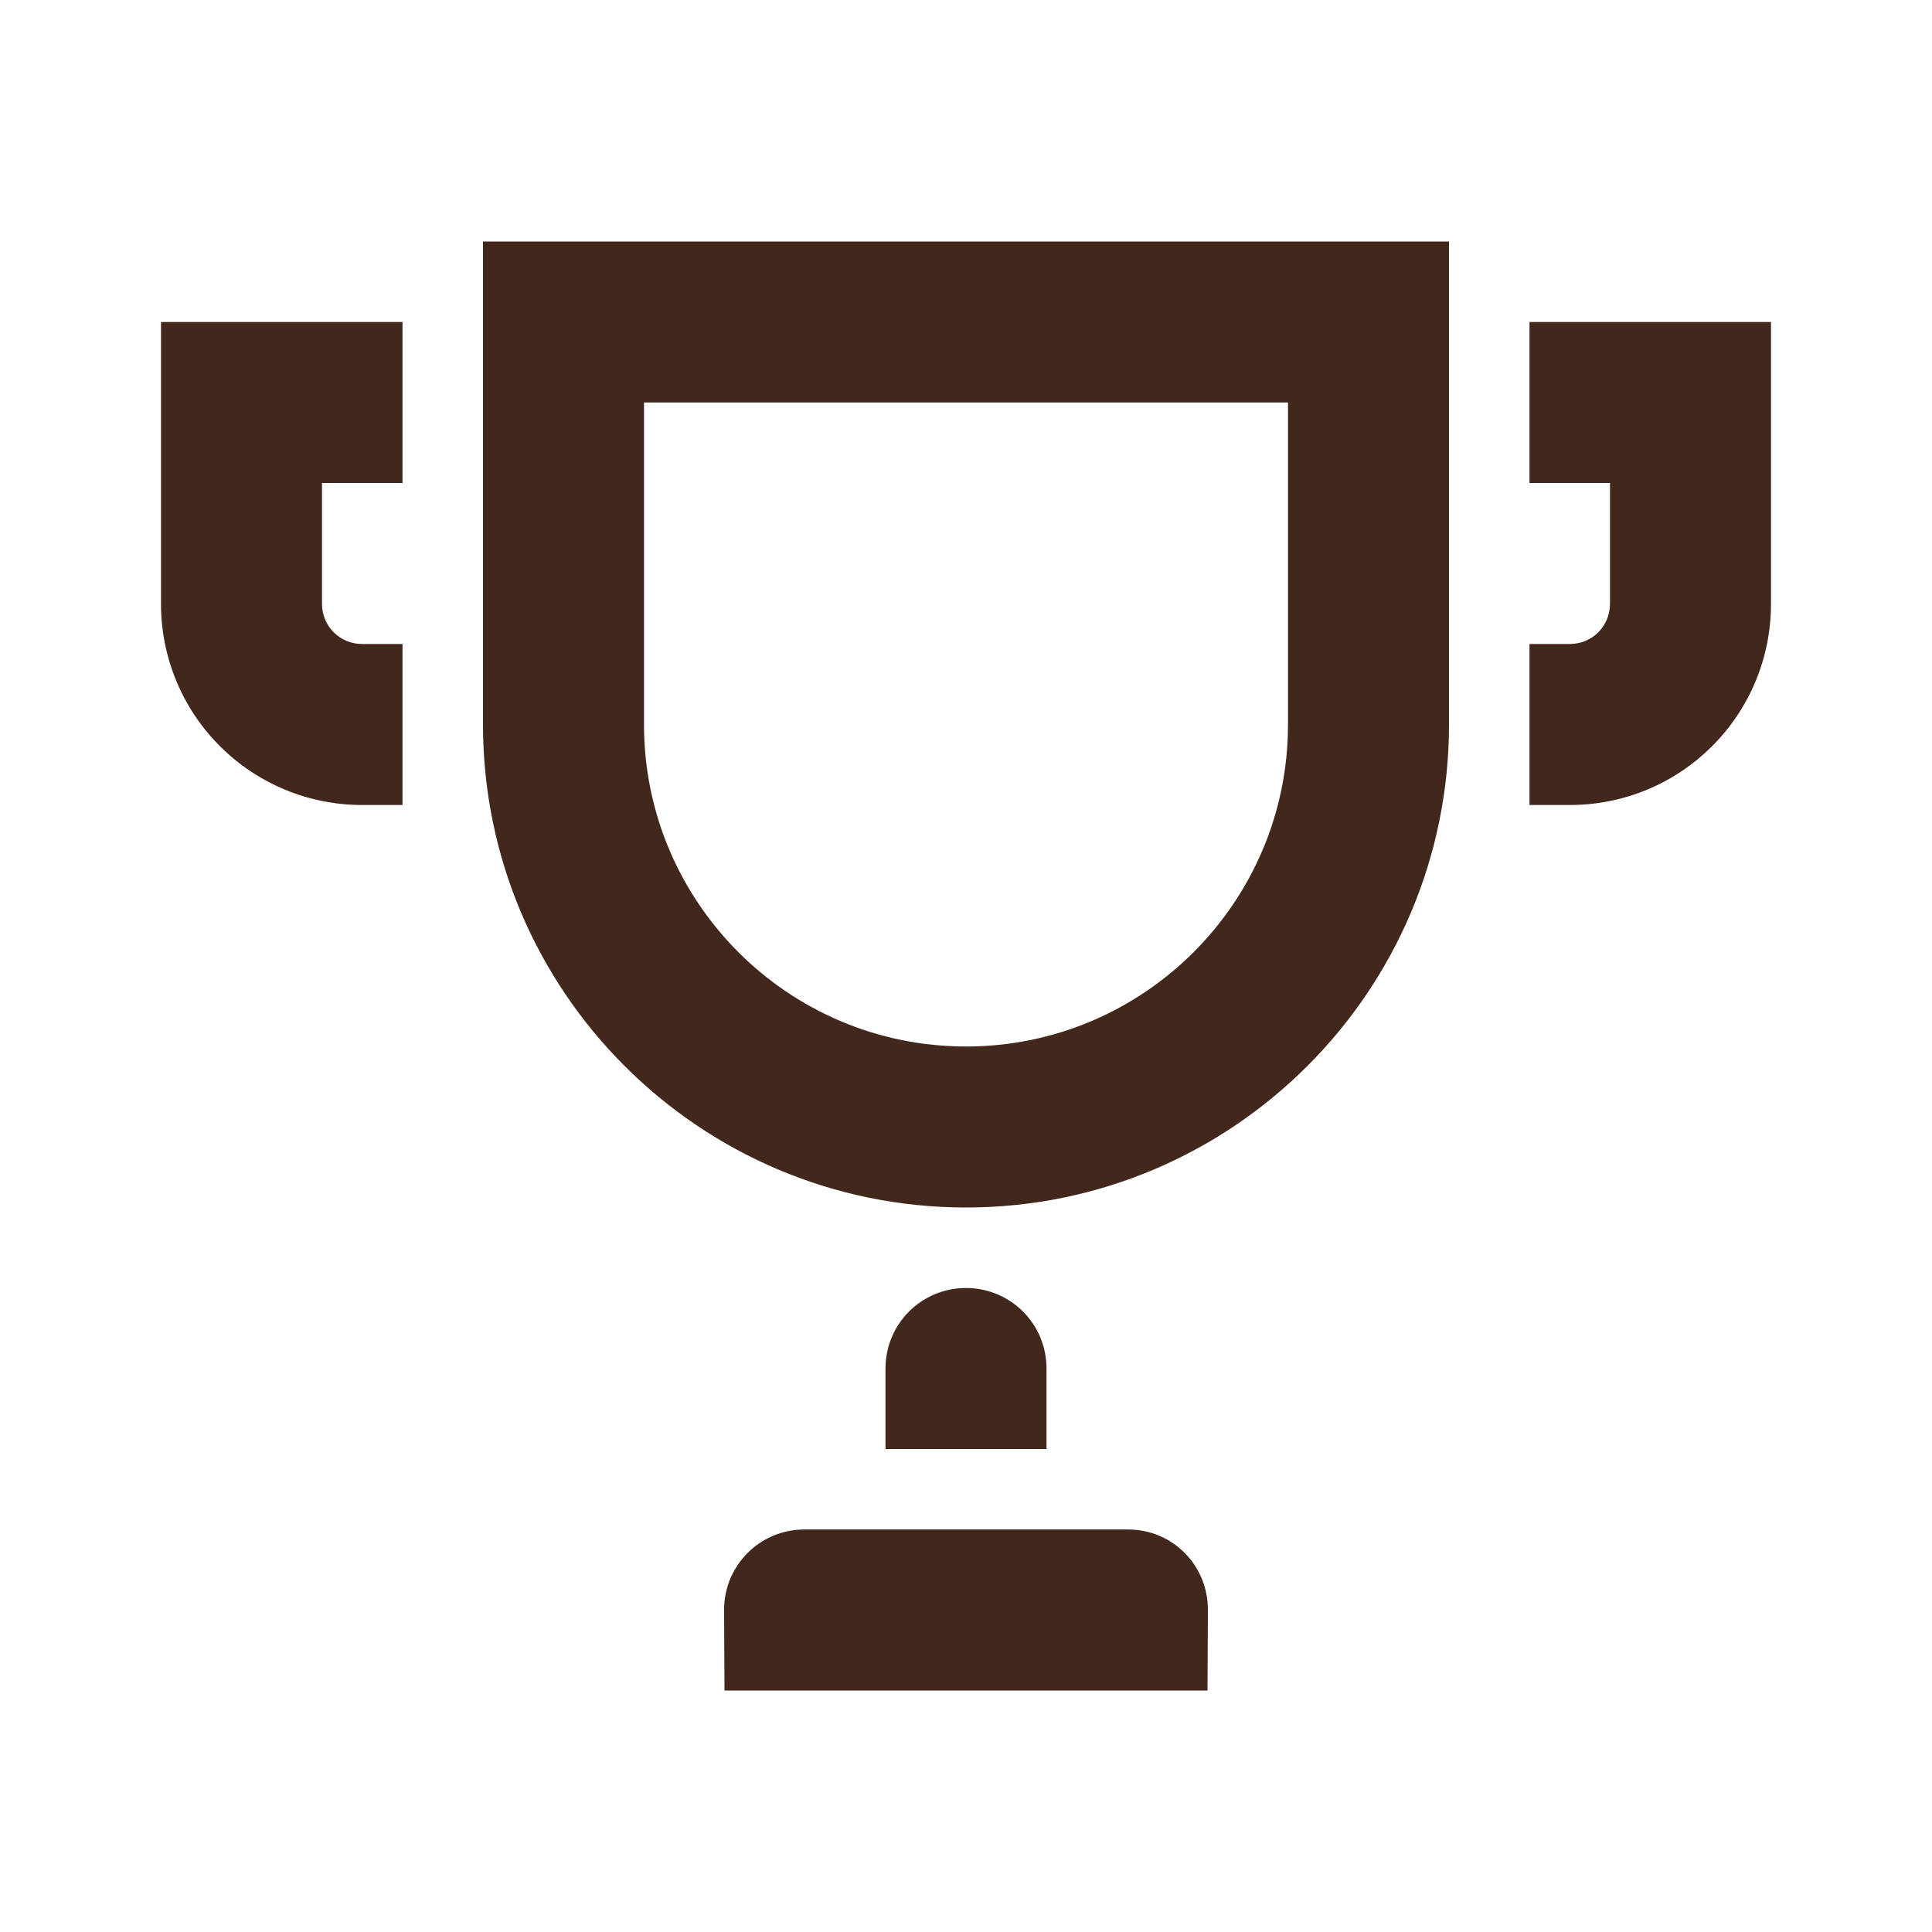
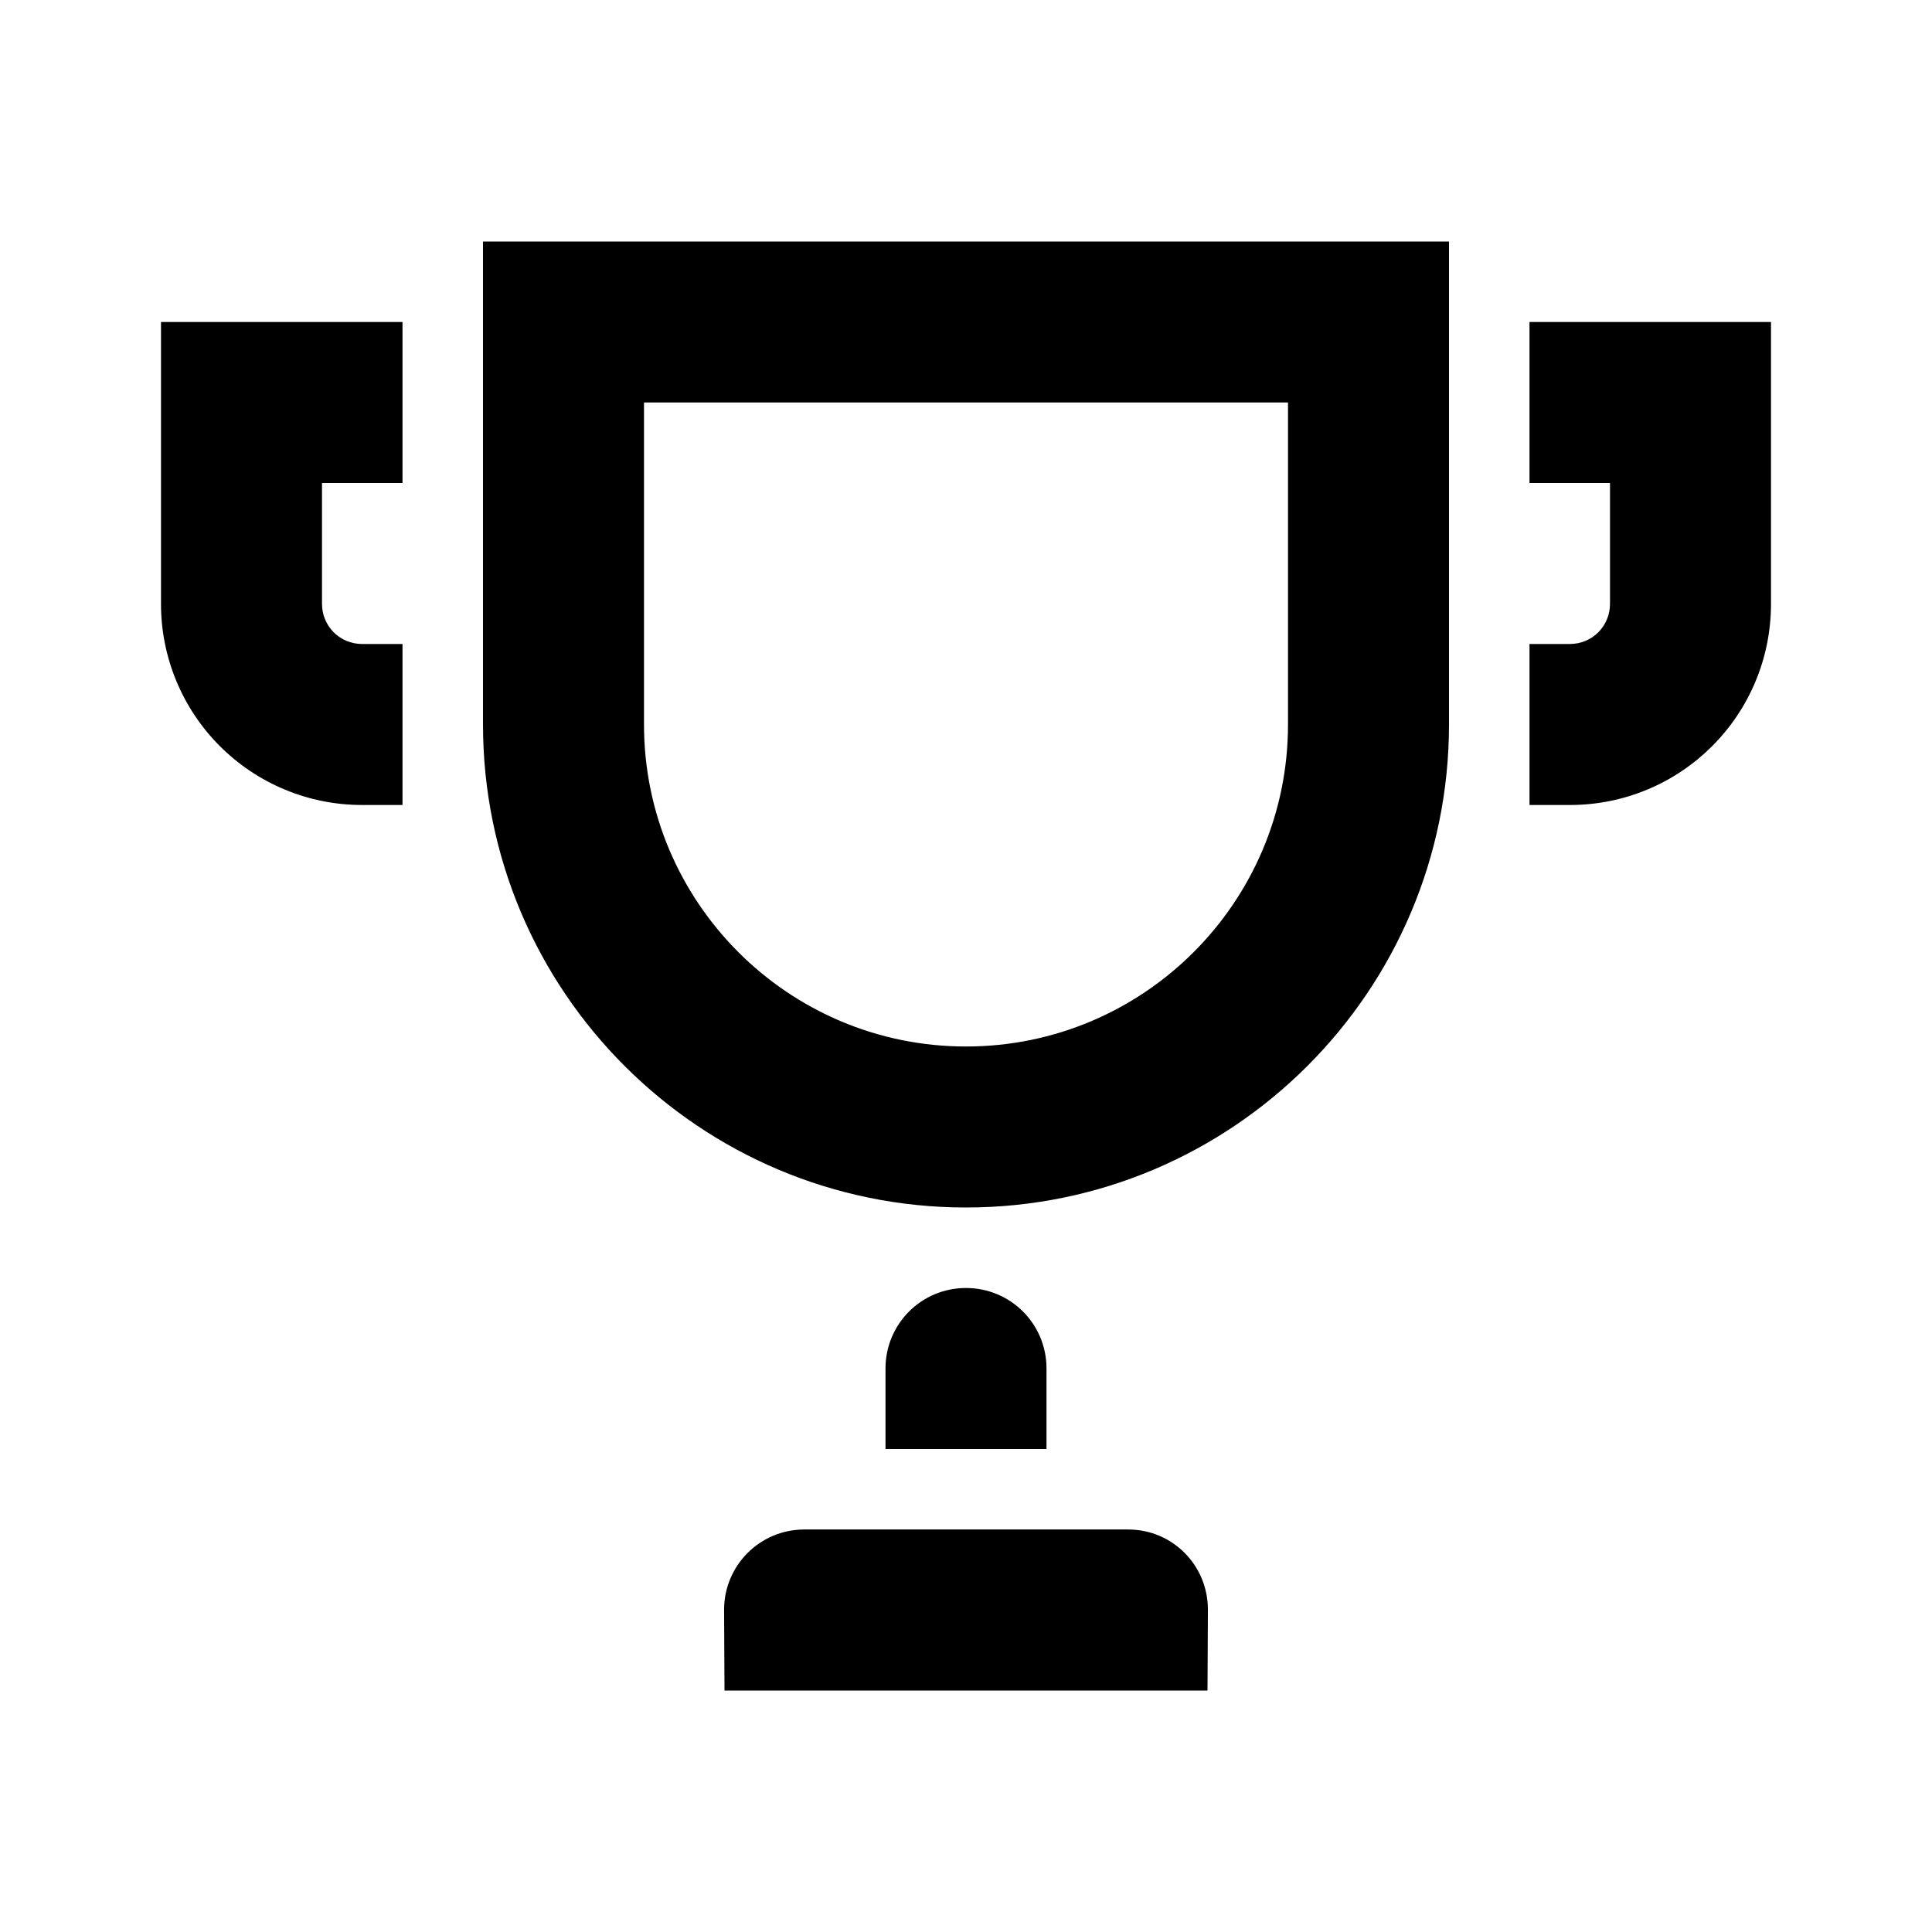
<svg xmlns="http://www.w3.org/2000/svg" class="icon" width="200px" height="200.00px" viewBox="0 0 1024 1024" version="1.1">
-   <path fill="#42271C" d="M853.333 256h-42.667V170.667h128v149.333c0 58.965-47.573 106.667-106.667 106.667H810.667V341.333h21.333c11.947 0 21.333-9.472 21.333-21.333V256z m-255.36 554.667c23.467 0 42.325 18.944 42.24 42.667L640 896H384l-0.213-42.667a42.496 42.496 0 0 1 42.24-42.667h171.947zM512 682.667c23.552 0 42.667 18.944 42.667 42.667v42.667h-85.333v-42.667c0-23.552 18.944-42.667 42.667-42.667zM170.667 256v64c0 11.861 9.387 21.333 21.333 21.333H213.333v85.333h-21.333A106.539 106.539 0 0 1 85.333 320V170.667h128v85.333H170.667z m85.333 128V128h512v256c0 141.099-114.603 256-256 256-141.099 0-256-114.603-256-256z m426.667 0V213.333H341.333v170.667c0 94.08 76.373 170.667 170.667 170.667 94.08 0 170.667-76.373 170.667-170.667z" />
+   <path fill="currentColor" d="M853.333 256h-42.667V170.667h128v149.333c0 58.965-47.573 106.667-106.667 106.667H810.667V341.333h21.333c11.947 0 21.333-9.472 21.333-21.333V256z m-255.36 554.667c23.467 0 42.325 18.944 42.24 42.667L640 896H384l-0.213-42.667a42.496 42.496 0 0 1 42.24-42.667h171.947zM512 682.667c23.552 0 42.667 18.944 42.667 42.667v42.667h-85.333v-42.667c0-23.552 18.944-42.667 42.667-42.667zM170.667 256v64c0 11.861 9.387 21.333 21.333 21.333H213.333v85.333h-21.333A106.539 106.539 0 0 1 85.333 320V170.667h128v85.333H170.667z m85.333 128V128h512v256c0 141.099-114.603 256-256 256-141.099 0-256-114.603-256-256z m426.667 0V213.333H341.333v170.667c0 94.08 76.373 170.667 170.667 170.667 94.08 0 170.667-76.373 170.667-170.667z" />
</svg>
